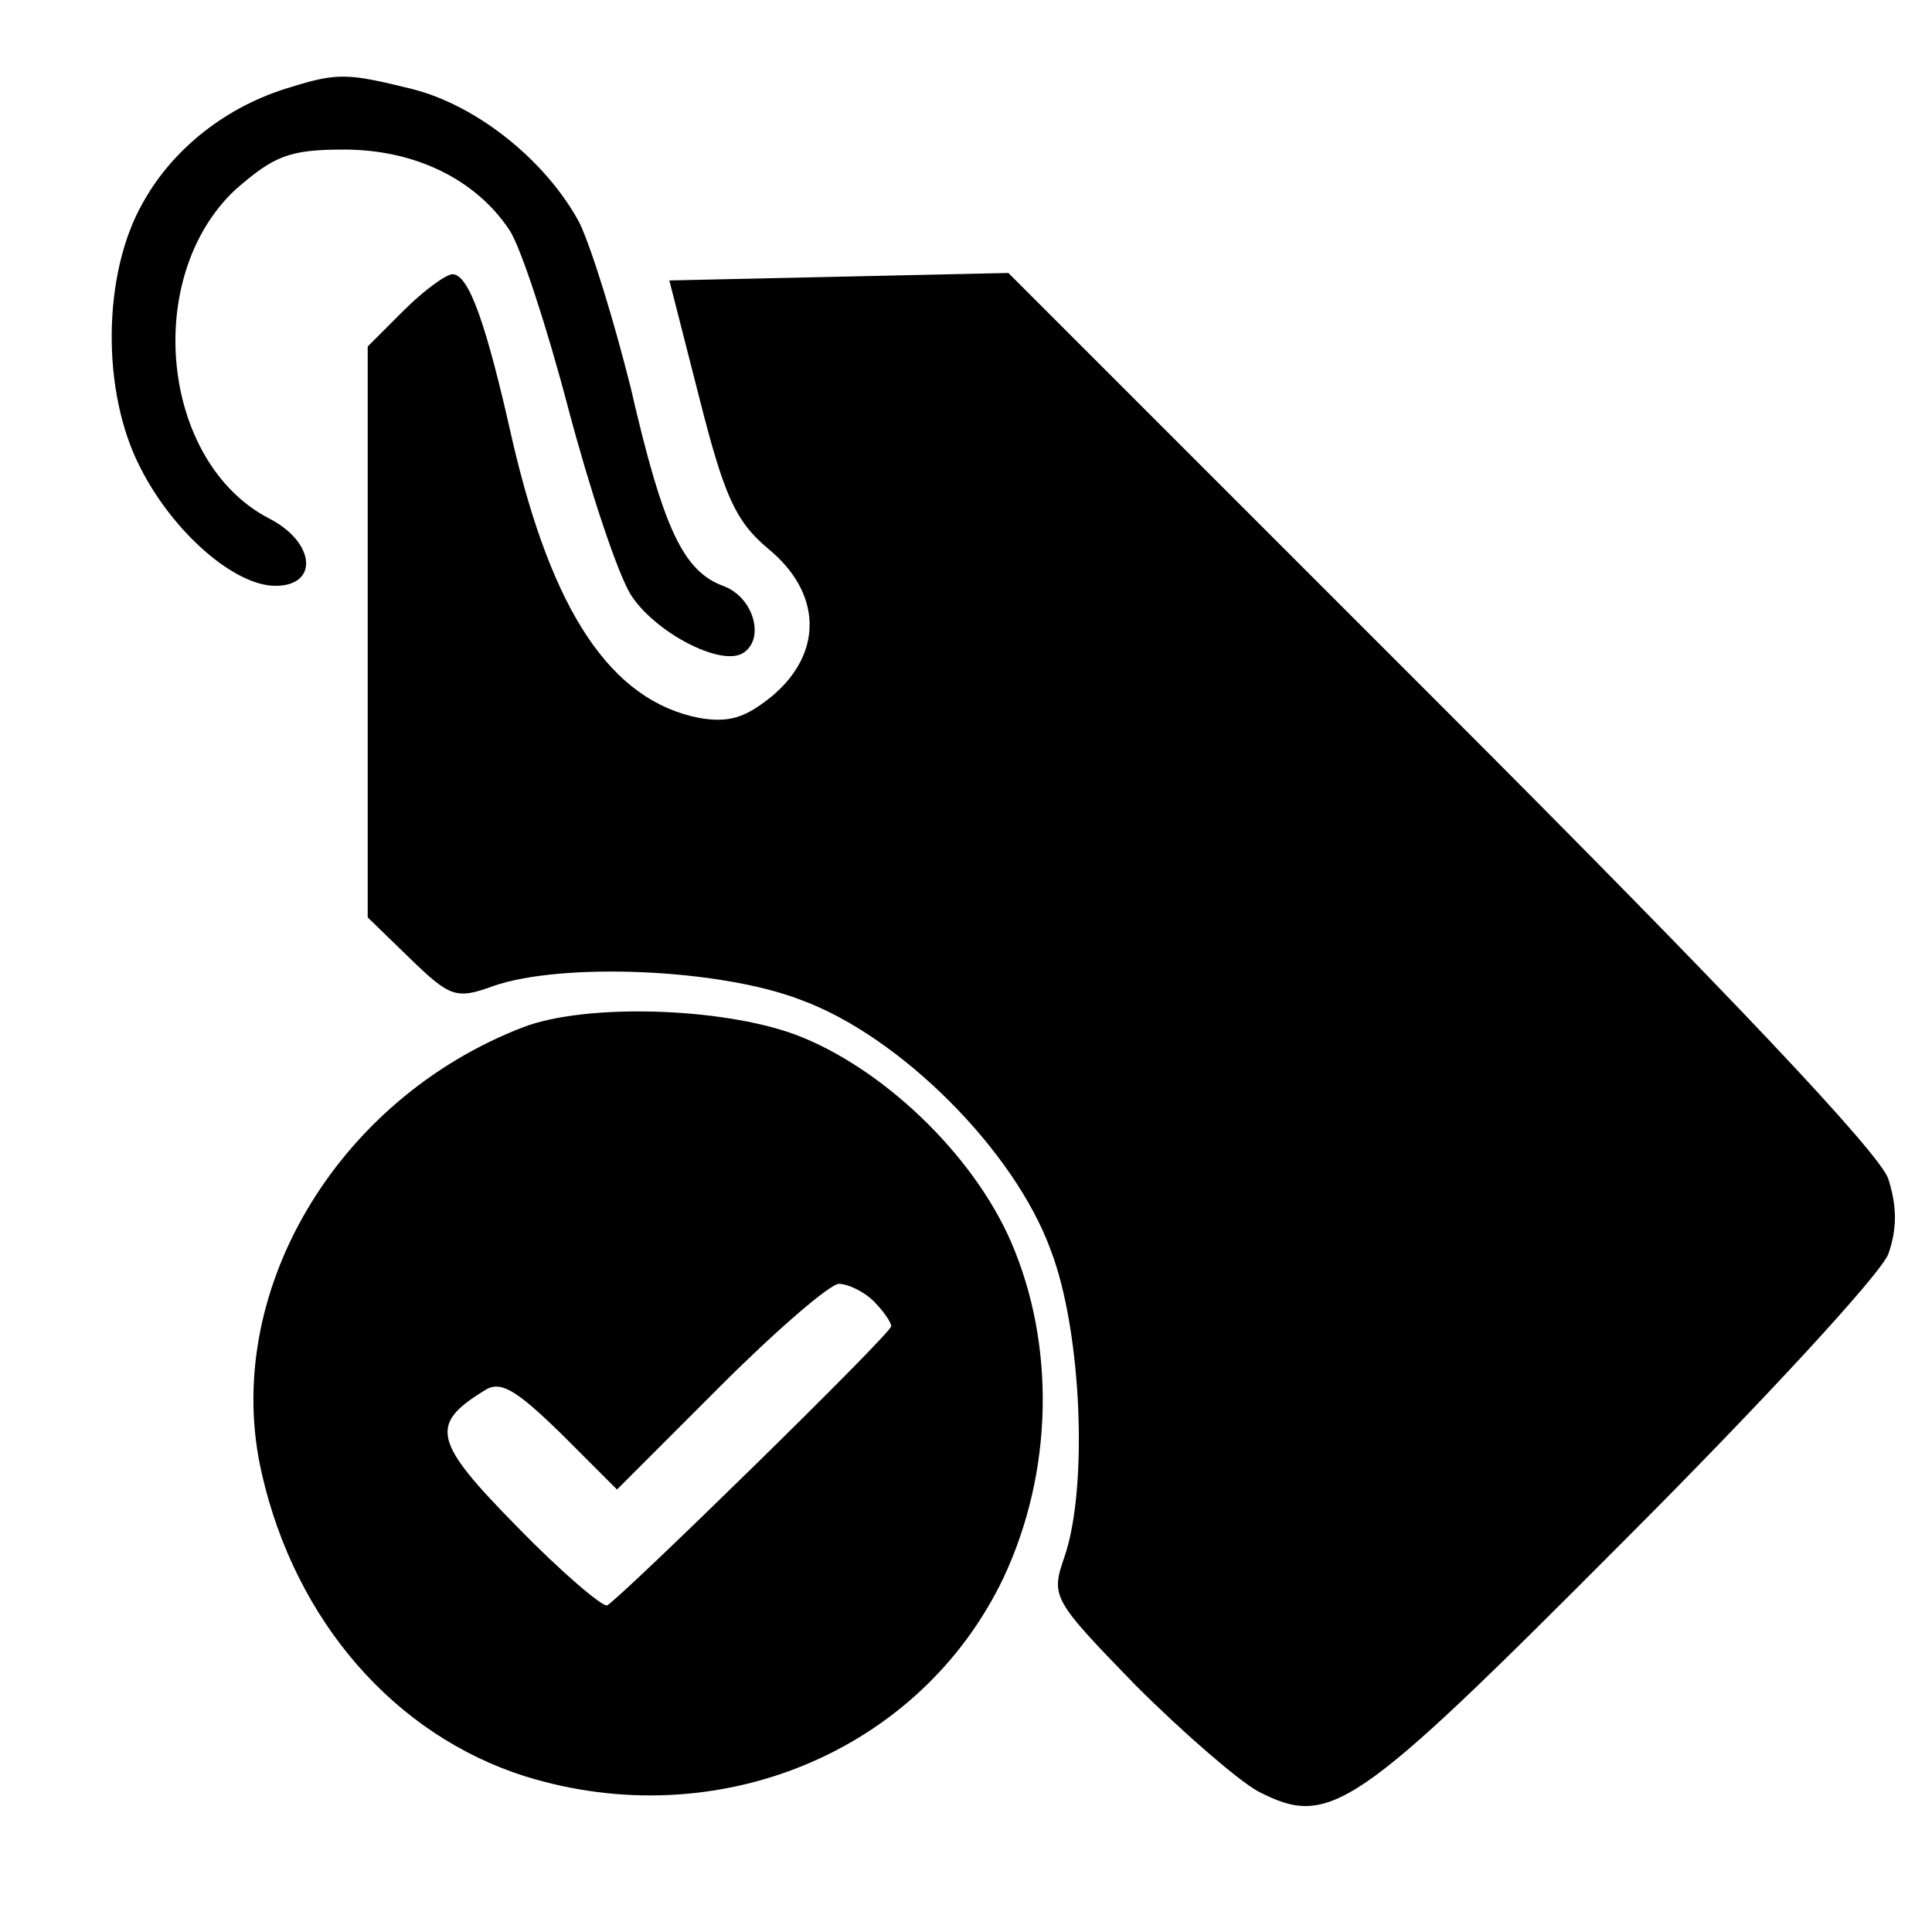
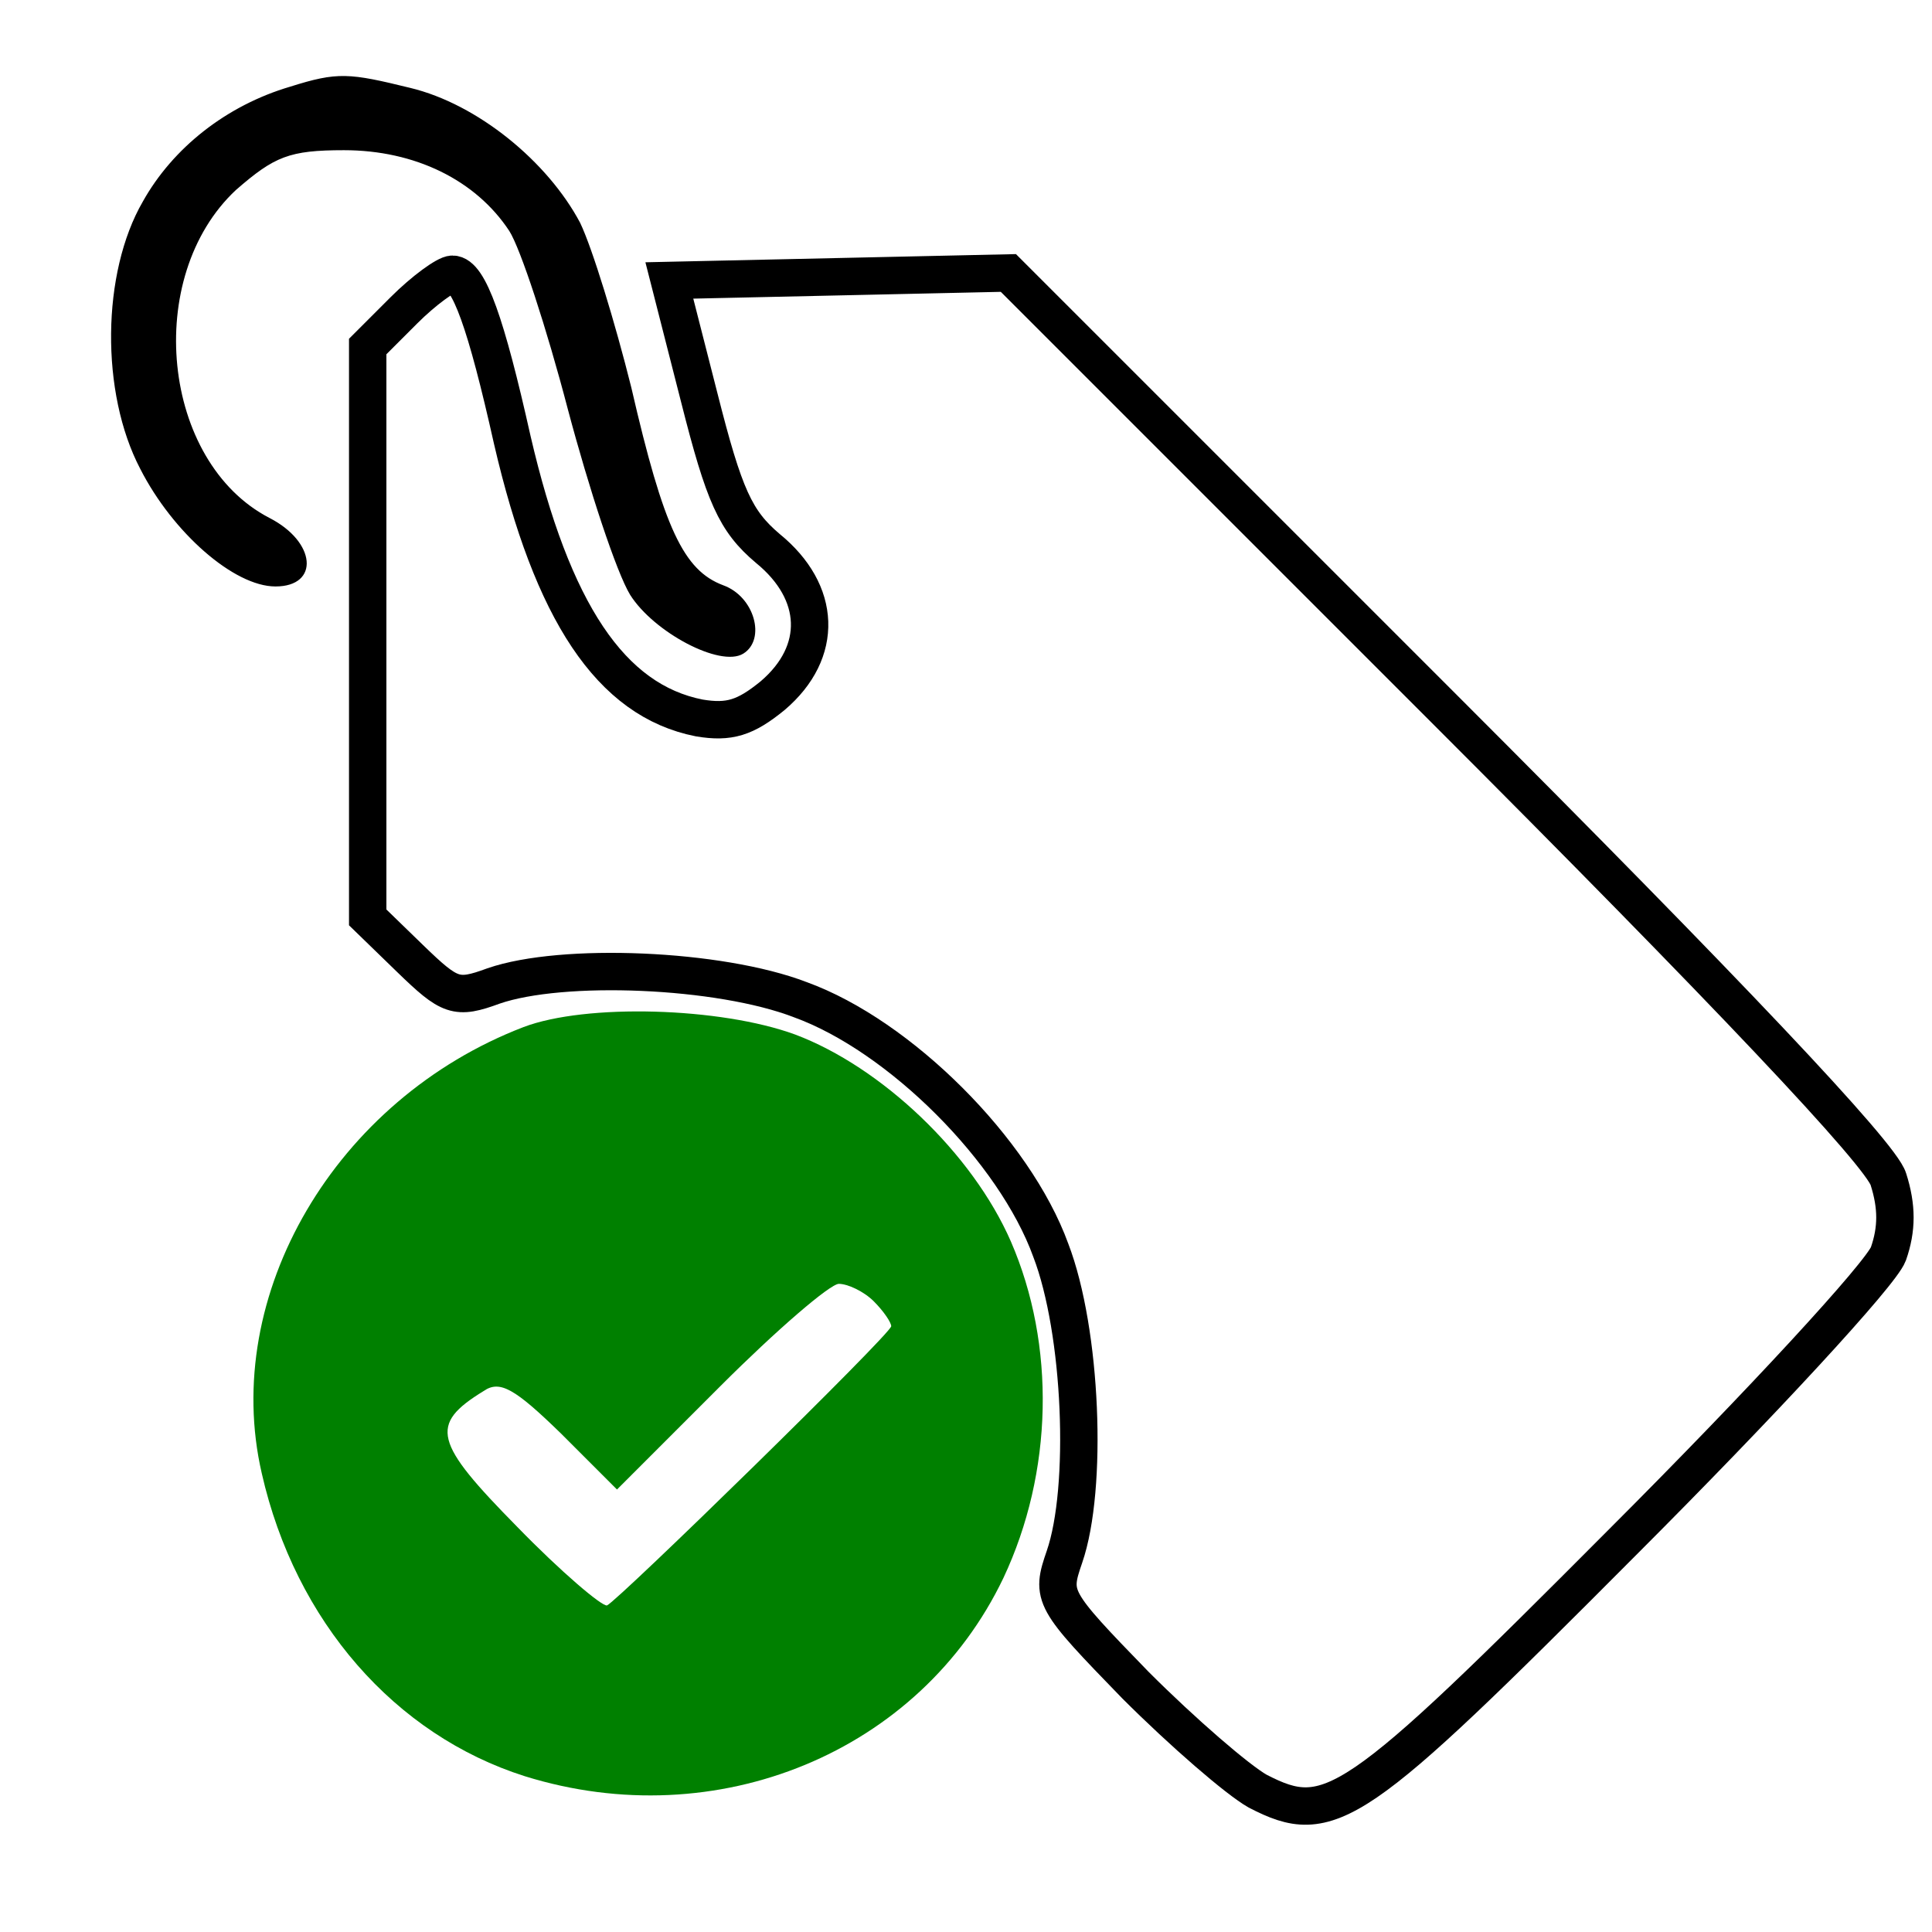
<svg xmlns="http://www.w3.org/2000/svg" version="1.0" width="22px" height="22px" class="global-tag-check-filled" fill="CurrentColor" viewBox="0 0 150 155" preserveAspectRatio="xMidYMid meet">
  <g transform="translate(0,155) scale(0.1,-0.1)" fill="CurrentColor" stroke="none">
-     <path d="M208 1480 c-51 -15 -94 -49 -118 -92 -33 -57 -34 -153 -2 -214 26         -51 75 -94 108 -94 35 0 32 35 -5 54 -87 45 -102 194 -27 264 31 27 43 32 87         32 57 0 106 -24 133 -65 9 -14 30 -78 47 -143 17 -64 39 -131 50 -149 19 -30         72 -58 90 -47 18 11 9 45 -16 54 -32 12 -48 46 -74 159 -13 52 -31 111 -41         132 -26 49 -82 95 -136 108 -49 12 -58 13 -96 1z" />
-     <path d="M299 1301 l-29 -29 0 -229 0 -229 34 -33 c32 -31 37 -33 67 -22 55         19 181 14 246 -11 80 -29 172 -121 201 -201 25 -65 30 -191 11 -246 -11 -32         -10 -34 57 -103 38 -38 82 -76 98 -85 58 -30 77 -17 293 200 111 111 207 215         213 231 7 20 7 38 0 60 -6 20 -130 151 -358 379 l-348 348 -136 -3 -136 -3 24         -94 c20 -79 29 -99 55 -121 43 -35 45 -83 4 -118 -22 -18 -35 -22 -59 -18 -71         14 -118 85 -150 223 -21 94 -35 133 -48 133 -5 0 -23 -13 -39 -29z" />
-     <path d="M395 726 c-151 -58 -243 -215 -210 -358 27 -119 107 -210 211 -243         154 -48 317 19 384 159 40 85 42 187 6 270 -31 71 -104 140 -173 166 -60 22         -168 25 -218 6z m281 -220 c8 -8 14 -17 14 -20 0 -6 -219 -220 -228 -224 -4         -1 -37 27 -72 63 -67 68 -71 82 -27 109 13 9 25 2 62 -34 l45 -45 83 83 c45         45 88 82 95 82 7 0 20 -6 28 -14z" />
+     <path stroke="#000000" d="M208 1480 c-51 -15 -94 -49 -118 -92 -33 -57 -34 -153 -2 -214 26         -51 75 -94 108 -94 35 0 32 35 -5 54 -87 45 -102 194 -27 264 31 27 43 32 87         32 57 0 106 -24 133 -65 9 -14 30 -78 47 -143 17 -64 39 -131 50 -149 19 -30         72 -58 90 -47 18 11 9 45 -16 54 -32 12 -48 46 -74 159 -13 52 -31 111 -41         132 -26 49 -82 95 -136 108 -49 12 -58 13 -96 1z" />
+     <path fill="none" stroke="#000000" stroke-width="30" d="M299 1301 l-29 -29 0 -229 0 -229 34 -33 c32 -31 37 -33 67 -22 55         19 181 14 246 -11 80 -29 172 -121 201 -201 25 -65 30 -191 11 -246 -11 -32         -10 -34 57 -103 38 -38 82 -76 98 -85 58 -30 77 -17 293 200 111 111 207 215         213 231 7 20 7 38 0 60 -6 20 -130 151 -358 379 l-348 348 -136 -3 -136 -3 24         -94 c20 -79 29 -99 55 -121 43 -35 45 -83 4 -118 -22 -18 -35 -22 -59 -18 -71         14 -118 85 -150 223 -21 94 -35 133 -48 133 -5 0 -23 -13 -39 -29z" />
+     <path fill="green" d="M395 726 c-151 -58 -243 -215 -210 -358 27 -119 107 -210 211 -243         154 -48 317 19 384 159 40 85 42 187 6 270 -31 71 -104 140 -173 166 -60 22         -168 25 -218 6z m281 -220 c8 -8 14 -17 14 -20 0 -6 -219 -220 -228 -224 -4         -1 -37 27 -72 63 -67 68 -71 82 -27 109 13 9 25 2 62 -34 l45 -45 83 83 c45         45 88 82 95 82 7 0 20 -6 28 -14z" />
  </g>
</svg>
